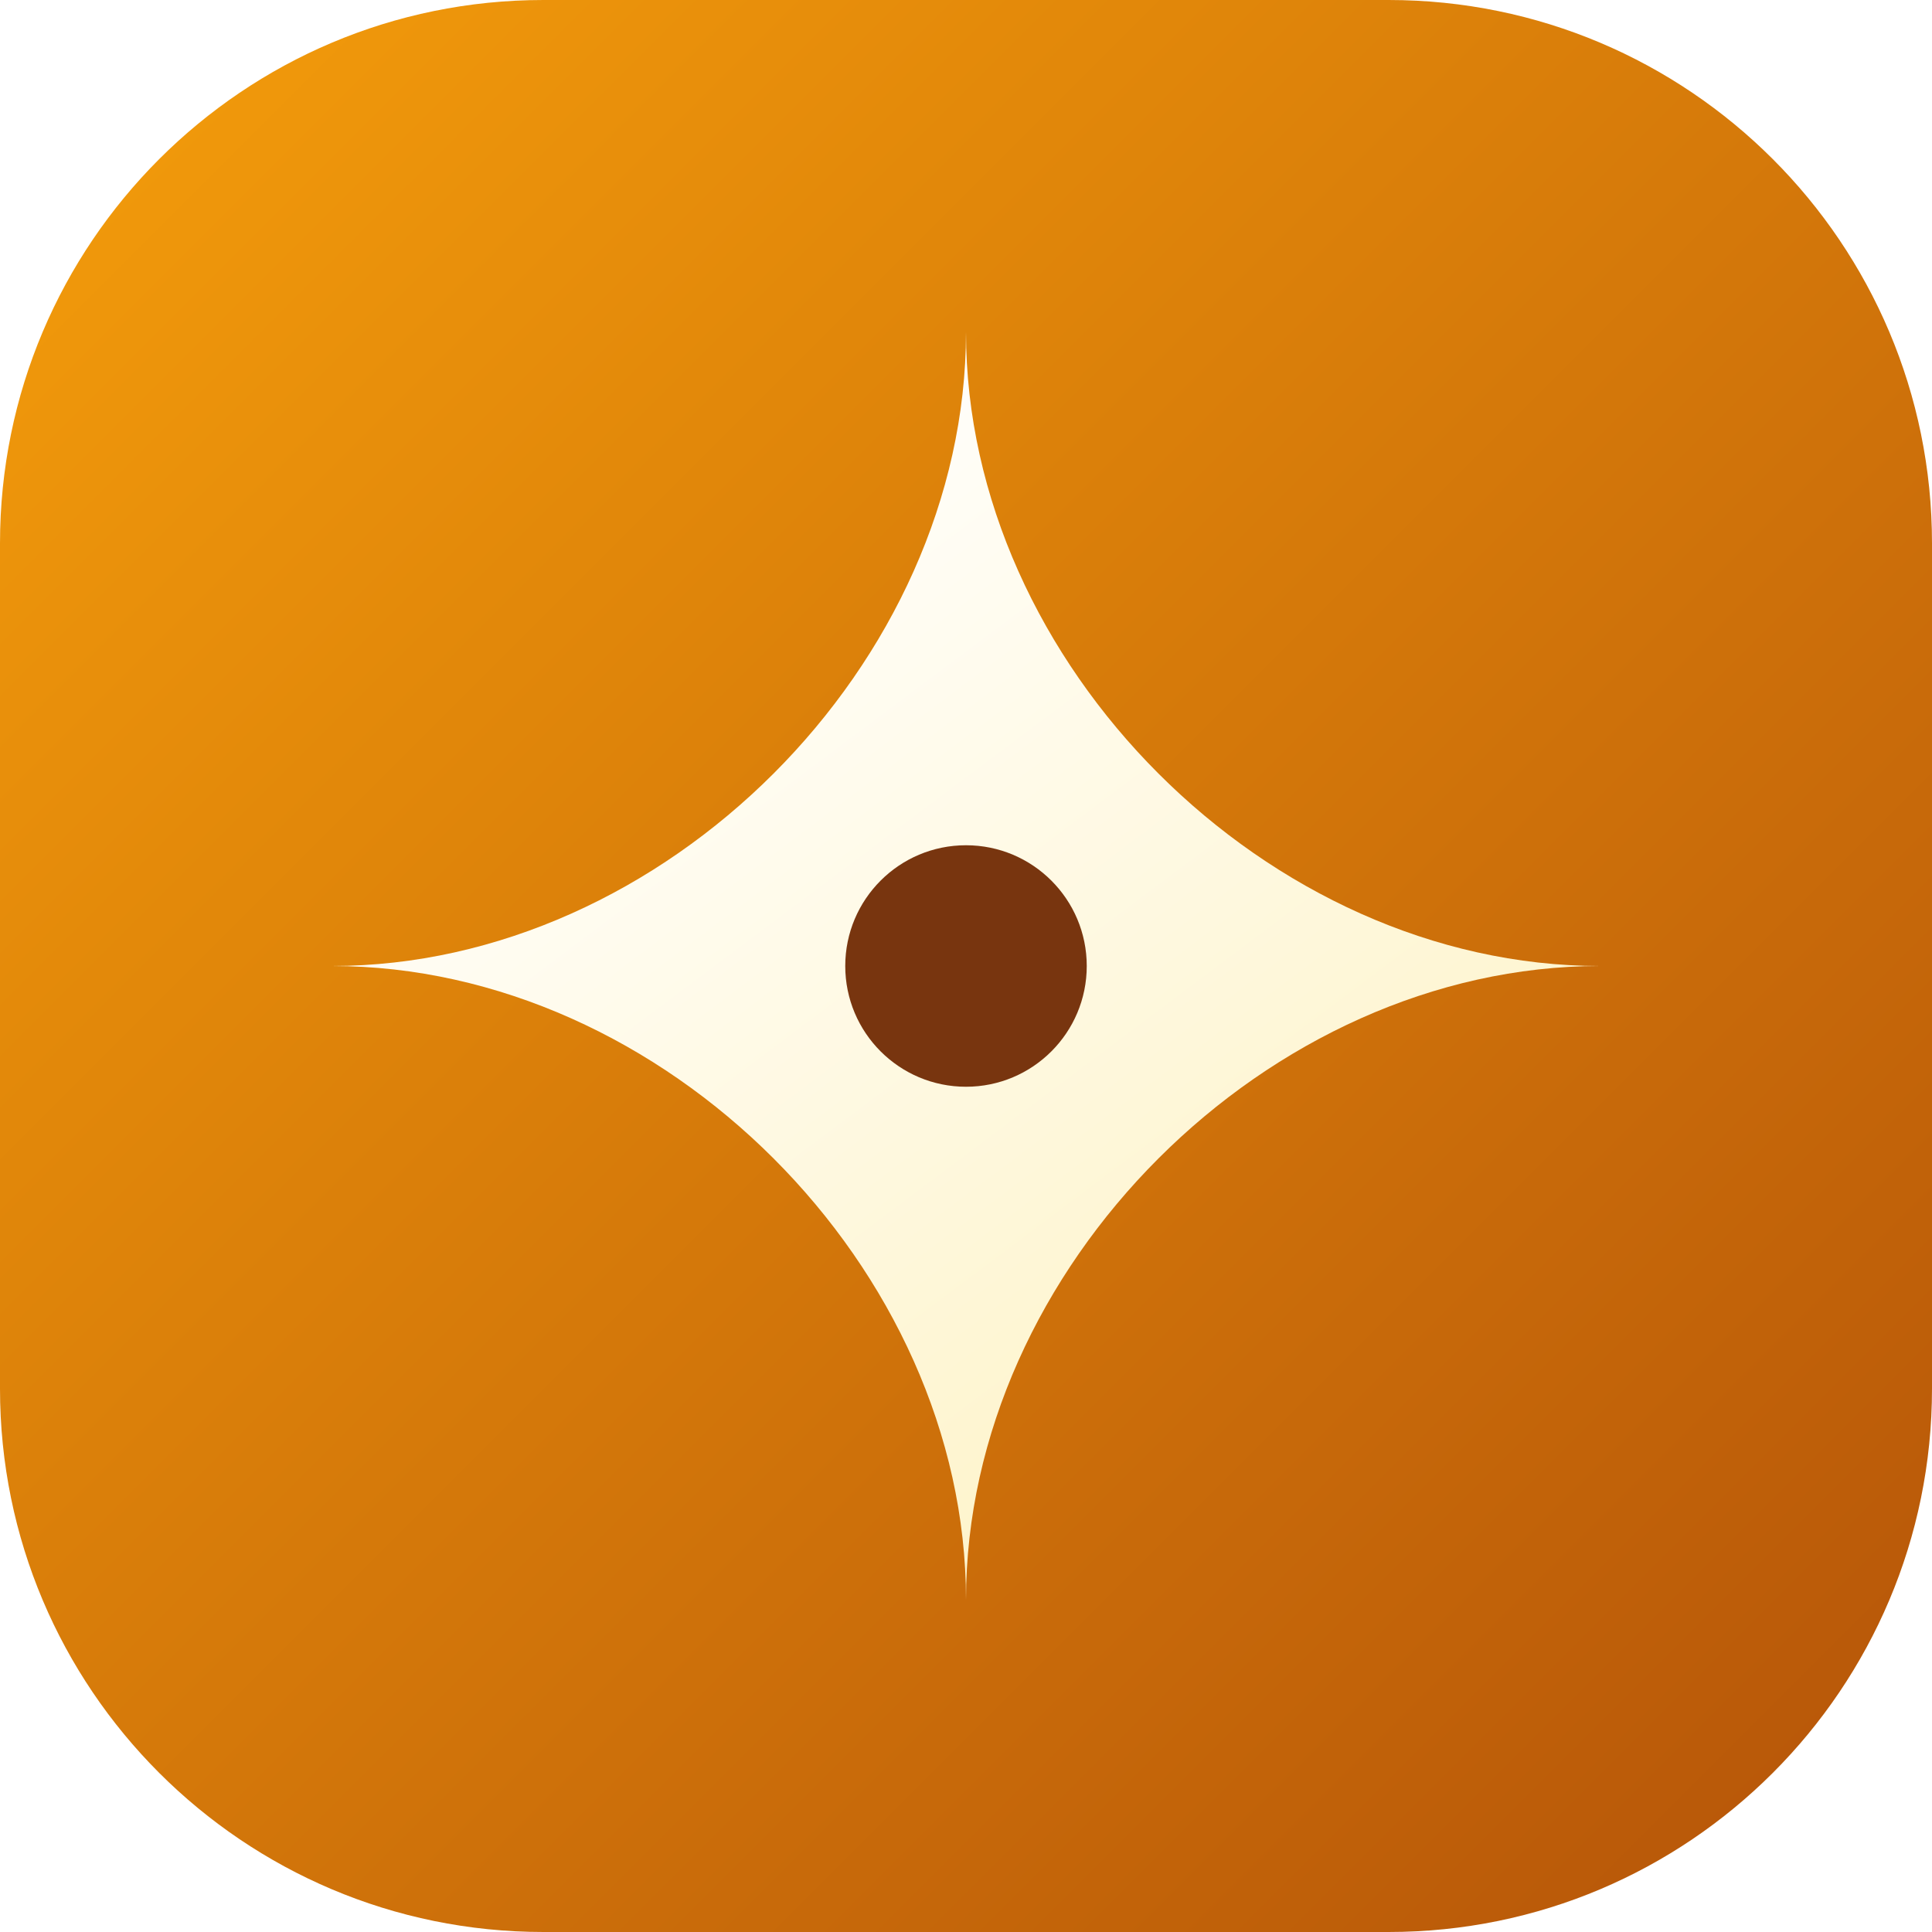
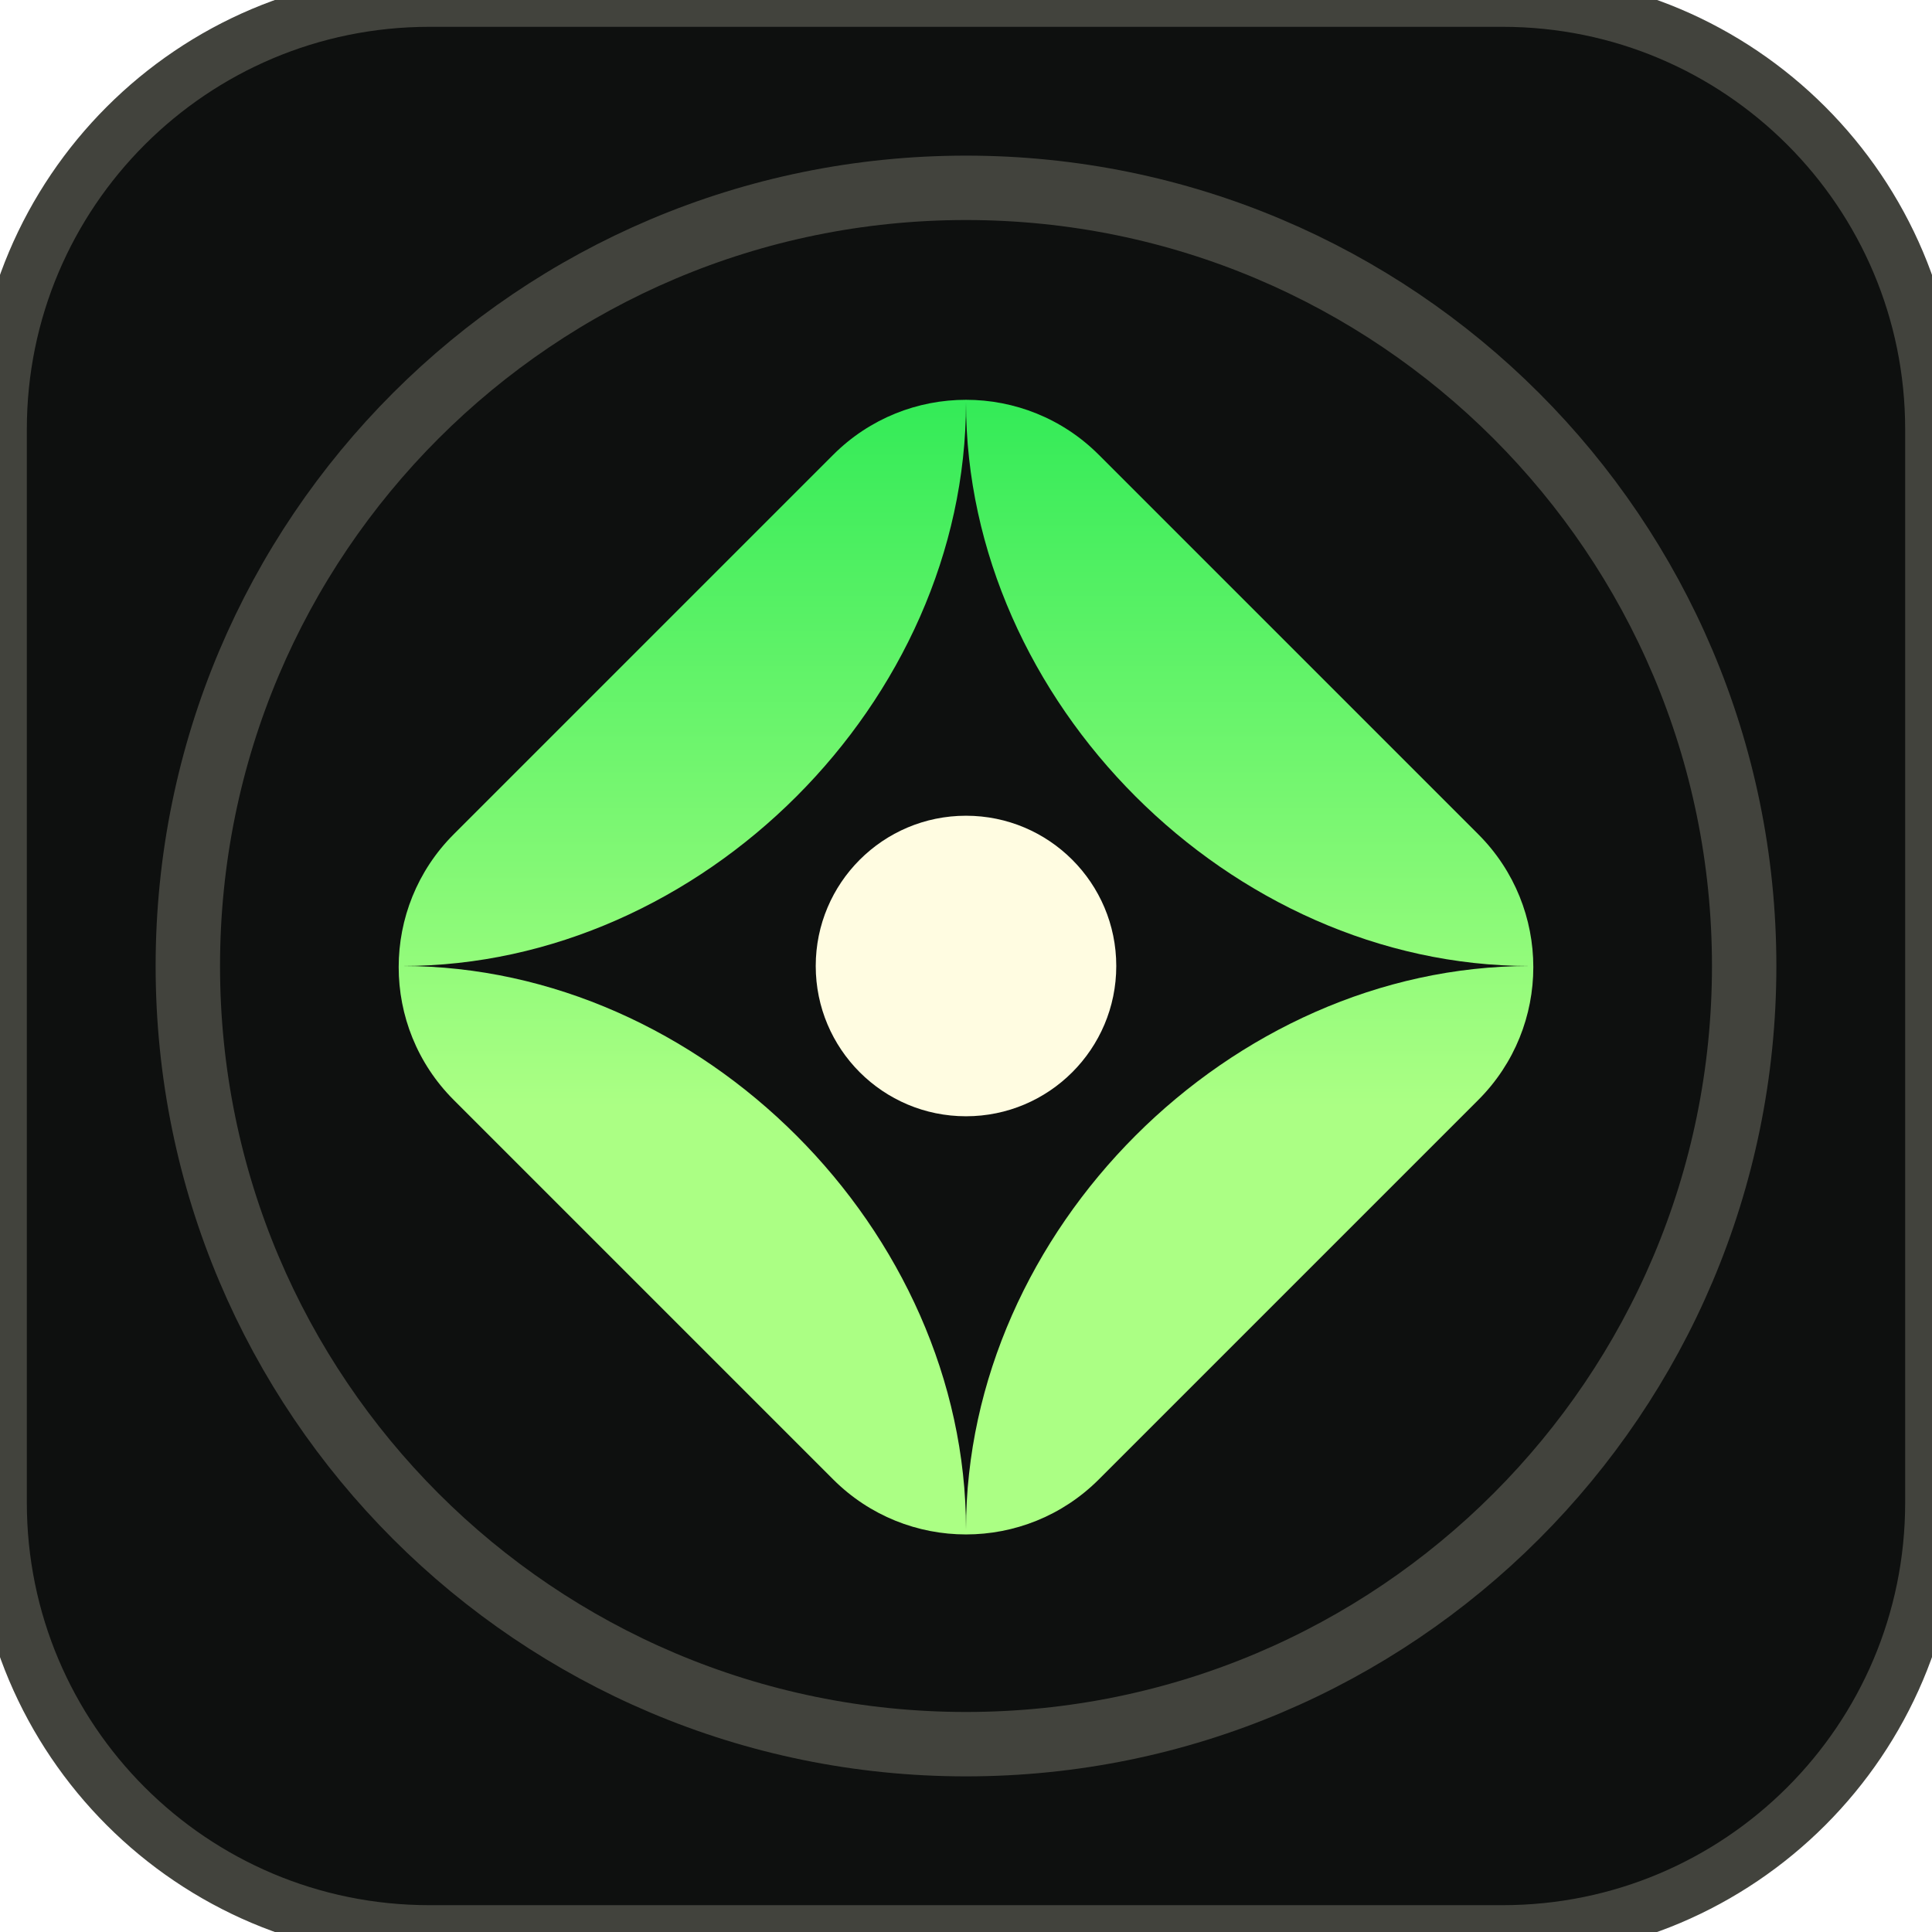
- <svg xmlns="http://www.w3.org/2000/svg" viewBox="0 0 32 32" fill="none">
+ <svg xmlns="http://www.w3.org/2000/svg" viewBox="0 0 36 36" fill="none">
  <defs>
-     <linearGradient id="lumen-bg" x1="0" y1="0" x2="32" y2="32" gradientUnits="userSpaceOnUse">
-       <stop offset="0%" stop-color="#f59e0b" />
-       <stop offset="100%" stop-color="#b45309" />
-     </linearGradient>
-     <linearGradient id="lumen-core" x1="10" y1="8" x2="22" y2="24" gradientUnits="userSpaceOnUse">
-       <stop offset="0%" stop-color="#ffffff" />
-       <stop offset="100%" stop-color="#fef3c7" />
+     <linearGradient id="lumen-brand-grad" x1="4" y1="4" x2="32" y2="32" gradientUnits="userSpaceOnUse">
+       <stop offset="20.74%" stop-color="#0ae448" />
+       <stop offset="65.5%" stop-color="#abff84" />
    </linearGradient>
  </defs>
-   <rect width="32" height="32" rx="9" fill="url(#lumen-bg)" />
-   <path d="M16 5.5C16 11 11 16 5.5 16C11 16 16 21 16 26.5C16 21 21 16 26.5 16C21 16 16 11 16 5.5Z" fill="url(#lumen-core)" />
-   <circle cx="16" cy="16" r="2" fill="#78350f" />
+   <rect width="36" height="36" rx="8" fill="#0e100f" />
+   <rect width="36" height="36" rx="8" stroke="#42433d" stroke-width="1" />
+   <circle cx="18" cy="18" r="14.5" stroke="#42433d" stroke-width="1.2" />
+   <rect x="18" y="6" width="17" height="17" rx="3.5" transform="rotate(45 18 6)" fill="url(#lumen-brand-grad)" />
+   <path d="M18 7.5C18 13.075 13.075 18 7.5 18C13.075 18 18 22.925 18 28.5C18 22.925 22.925 18 28.5 18C22.925 18 18 13.075 18 7.5Z" fill="#0e100f" />
+   <circle cx="18" cy="18" r="2.8" fill="#fffce1" />
</svg>
